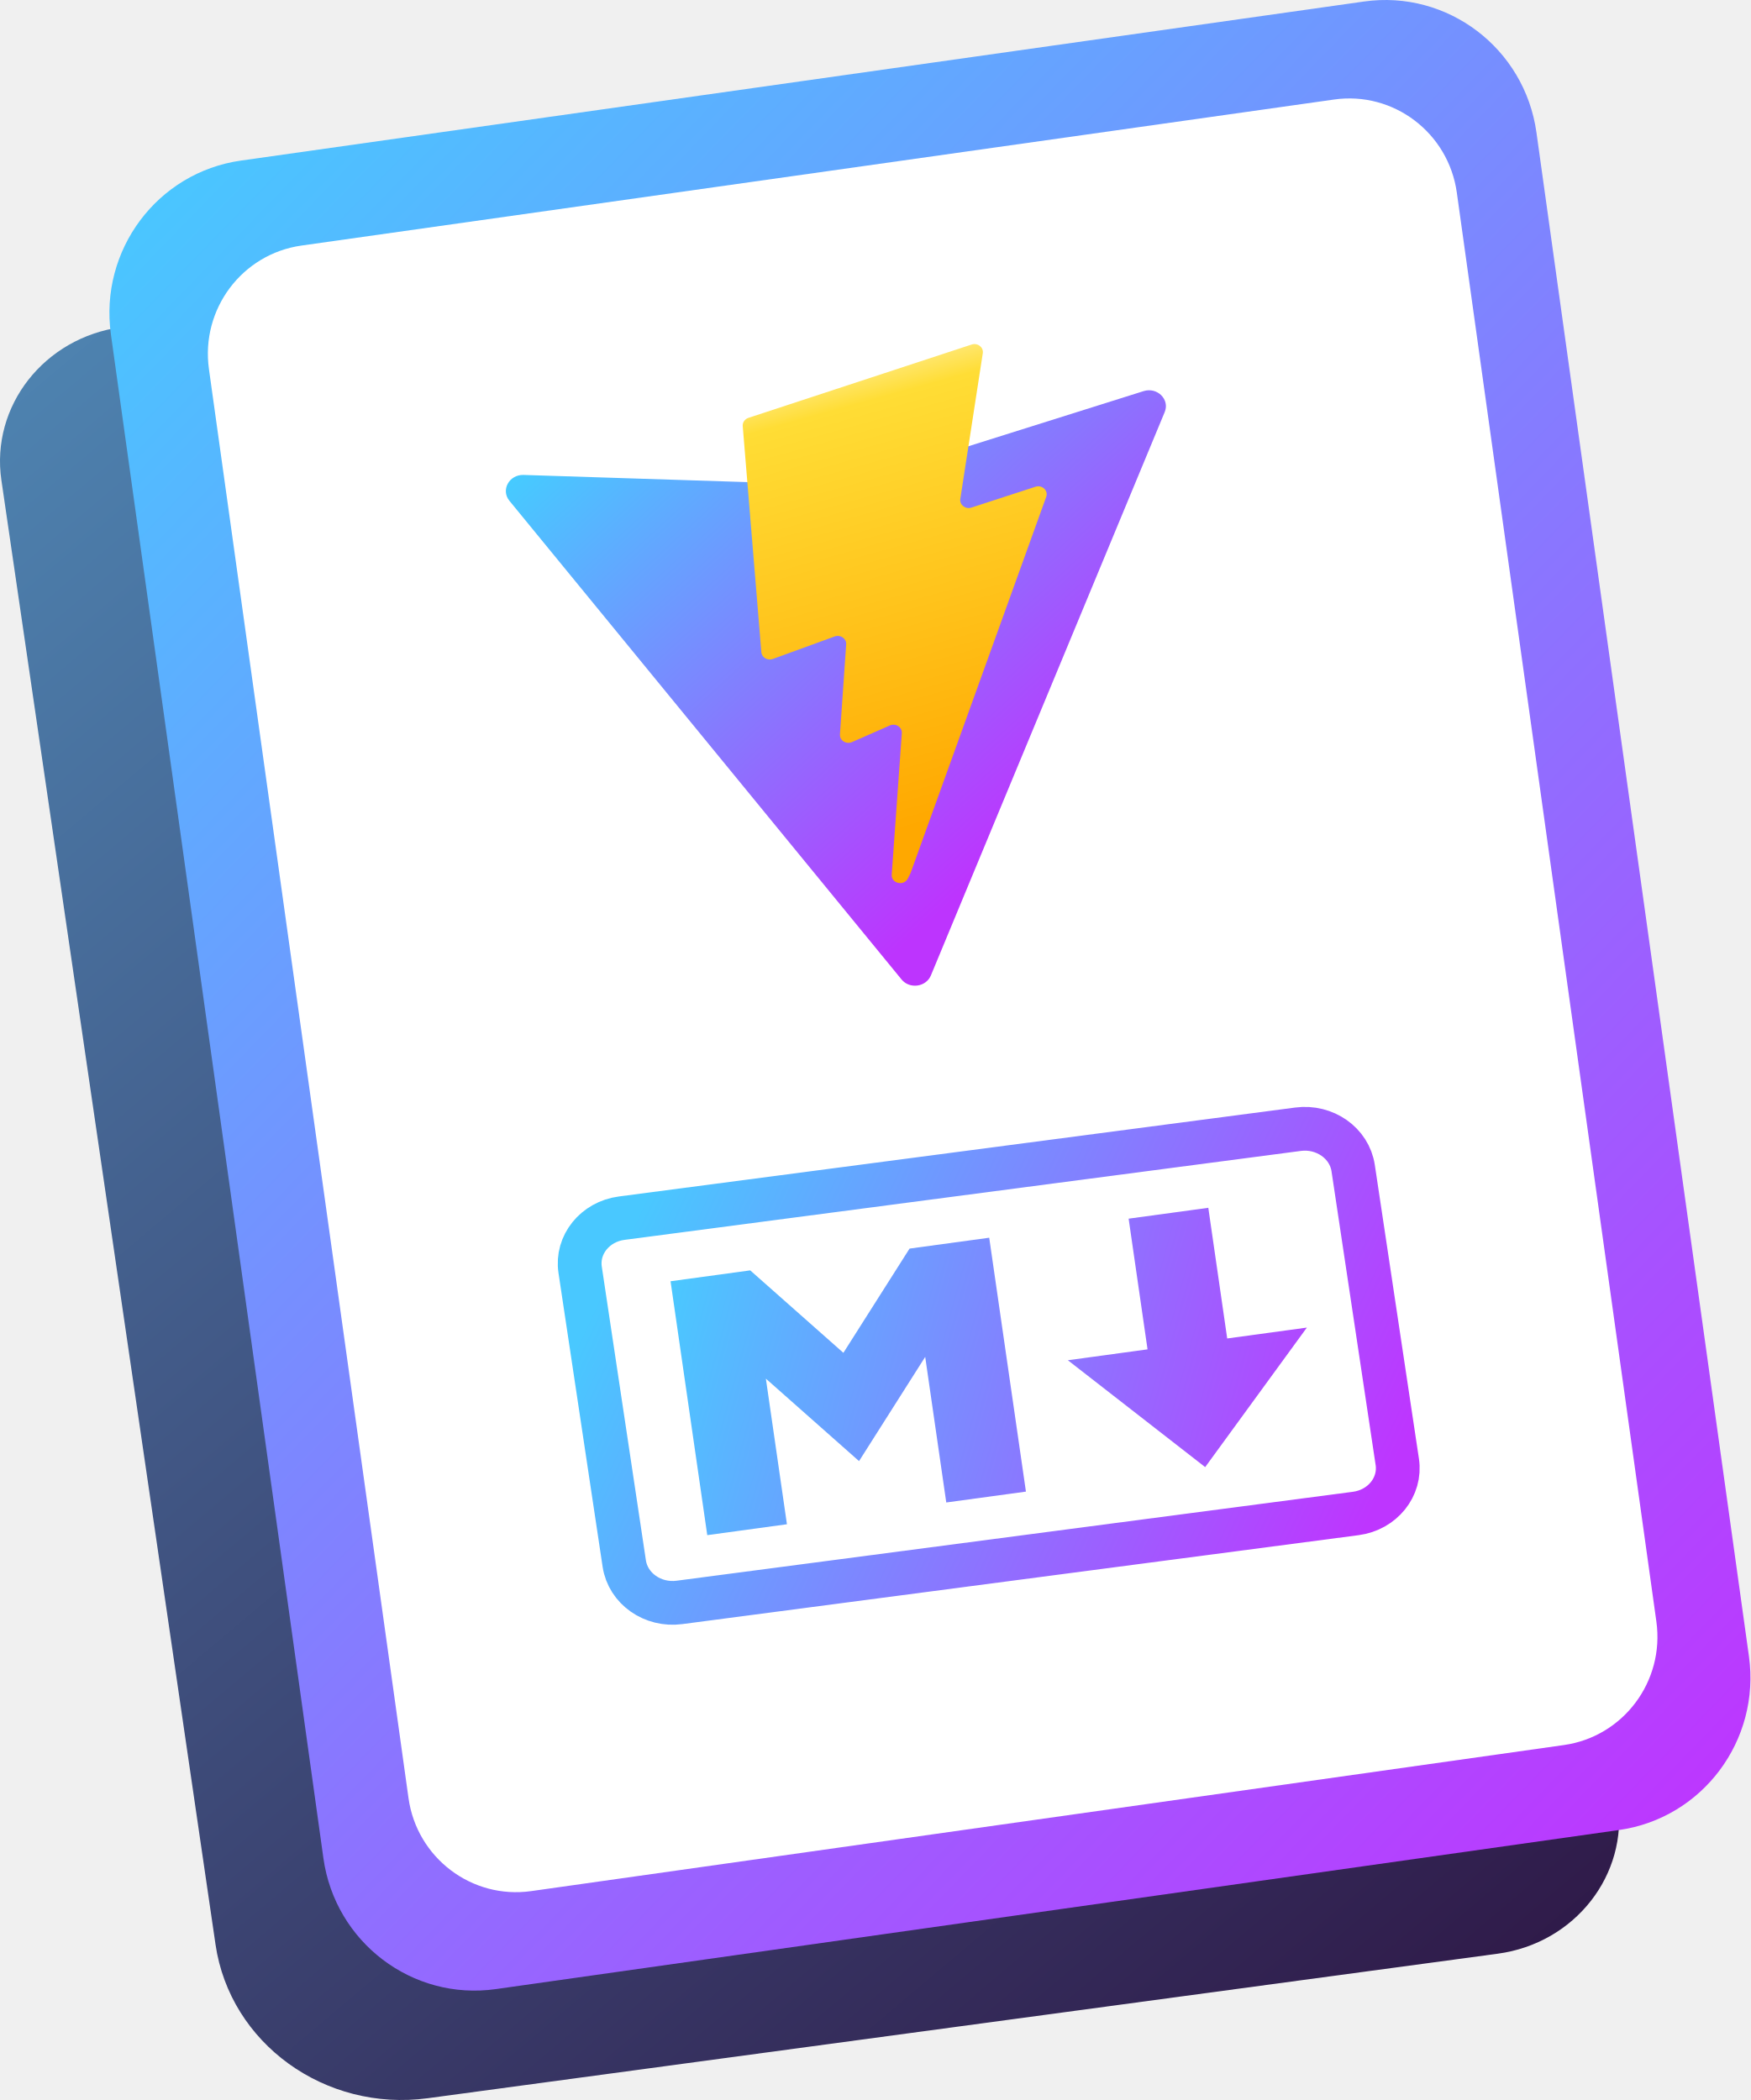
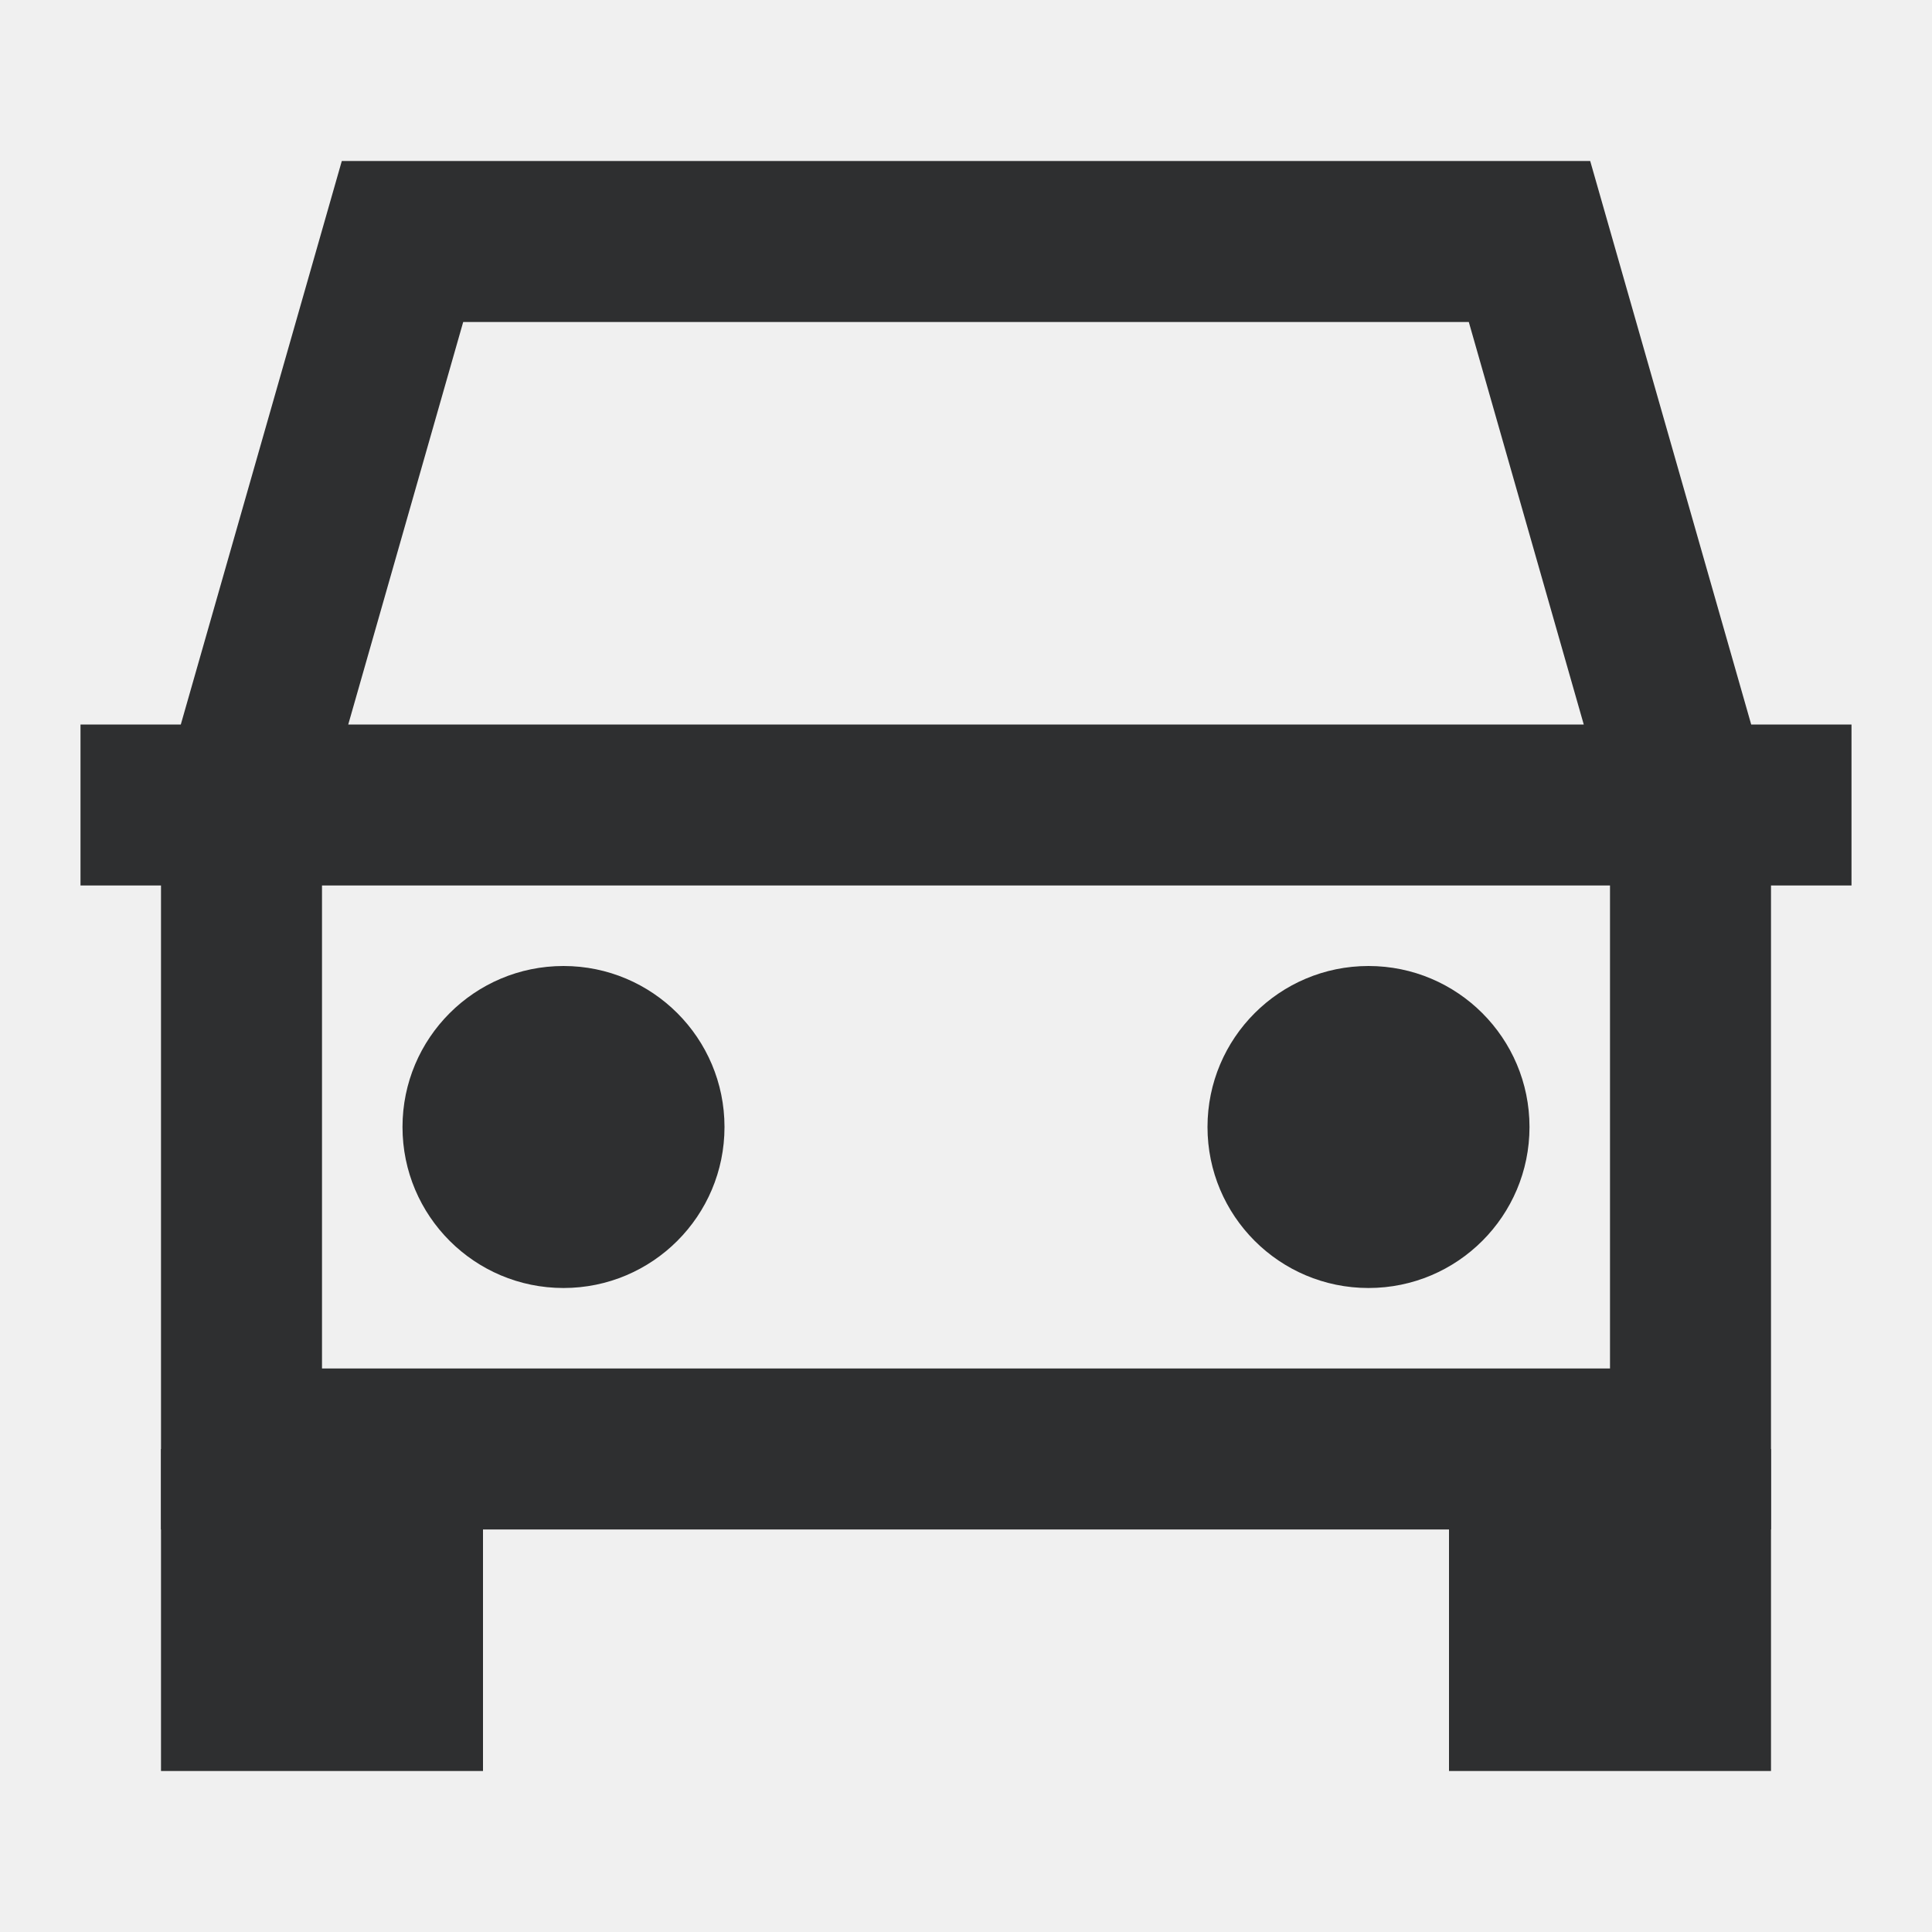
- <svg xmlns="http://www.w3.org/2000/svg" width="160" height="192" viewBox="0 0 160 192" fill="none">
-   <g clip-path="url(#clip0_1288_1252)">
-     <path d="M0.127 43.899C-0.863 37.126 4.046 30.863 11.091 29.911L113.152 16.122C120.197 15.17 126.712 19.889 127.702 26.663L147.873 164.635C148.863 171.409 143.954 177.671 136.908 178.623L39.101 191.837C29.706 193.107 21.02 186.814 19.7 177.784L0.127 43.899Z" fill="url(#paint0_linear_1288_1252)" />
-     <path d="M10.138 30.573C9.065 22.879 14.383 15.765 22.015 14.683L124.678 0.139C132.31 -0.943 139.367 4.418 140.44 12.112L159.862 151.427C160.935 159.121 155.617 166.235 147.985 167.317L45.322 181.861C37.69 182.943 30.633 177.582 29.56 169.888L10.138 30.573Z" fill="url(#paint1_linear_1288_1252)" />
-     <path d="M19.098 33.742C18.335 28.275 22.118 23.221 27.549 22.453L121.946 9.099C127.376 8.33 132.397 12.139 133.161 17.605L151.402 148.258C152.165 153.725 148.382 158.779 142.951 159.547L48.554 172.901C43.124 173.67 38.103 169.861 37.339 164.395L19.098 33.742Z" fill="white" />
-     <path d="M118.649 103.244L56.823 111.376C54.384 111.697 52.684 113.807 53.027 116.09L57.061 142.955C57.404 145.237 59.659 146.827 62.098 146.507L123.924 138.375C126.363 138.054 128.063 135.943 127.72 133.661L123.686 106.796C123.343 104.513 121.088 102.923 118.649 103.244Z" stroke="url(#paint2_linear_1288_1252)" stroke-width="4" />
-     <path d="M64.648 140.356L61.292 117.143L68.574 116.148L77.09 123.687L83.138 114.157L90.42 113.163L93.776 136.375L86.494 137.37L84.569 124.057L78.521 133.587L70.005 126.047L71.93 139.36L64.648 140.356ZM110.16 134.136L97.609 124.365L104.891 123.369L103.163 111.421L110.446 110.427L112.173 122.374L119.455 121.379L110.16 134.136Z" fill="url(#paint3_linear_1288_1252)" />
-     <path d="M106.461 37.673L85.09 89.181C84.648 90.245 83.147 90.454 82.41 89.555L46.562 45.785C45.76 44.805 46.541 43.381 47.858 43.423L76.912 44.356C77.098 44.362 77.283 44.336 77.459 44.281L104.529 35.76C105.778 35.367 106.94 36.518 106.461 37.673Z" fill="url(#paint4_linear_1288_1252)" />
-     <path d="M88.812 31.5L68.412 38.203C68.077 38.313 67.862 38.622 67.889 38.955L69.591 59.627C69.631 60.114 70.157 60.425 70.642 60.248L76.293 58.191C76.822 57.998 77.382 58.384 77.345 58.916L76.777 67.142C76.739 67.696 77.342 68.084 77.877 67.848L81.332 66.33C81.867 66.094 82.472 66.483 82.432 67.037L81.508 79.963C81.45 80.772 82.622 81.049 82.987 80.314L83.231 79.822L95.63 45.426C95.838 44.85 95.255 44.304 94.645 44.503L88.796 46.407C88.247 46.586 87.695 46.156 87.778 45.615L89.833 32.291C89.916 31.749 89.361 31.319 88.812 31.5Z" fill="url(#paint5_linear_1288_1252)" />
-   </g>
-   <defs>
-     <linearGradient id="paint0_linear_1288_1252" x1="0.448" y1="16.413" x2="148.448" y2="191.541" gradientUnits="userSpaceOnUse">
-       <stop stop-color="#508AB7" />
-       <stop offset="1" stop-color="#2D1342" />
-     </linearGradient>
-     <linearGradient id="paint1_linear_1288_1252" x1="11.186" y1="19.154" x2="158.875" y2="162.67" gradientUnits="userSpaceOnUse">
-       <stop stop-color="#49C7FF" />
-       <stop offset="1" stop-color="#BD36FF" />
-     </linearGradient>
-     <linearGradient id="paint2_linear_1288_1252" x1="56.68" y1="114.377" x2="122.209" y2="145.088" gradientUnits="userSpaceOnUse">
-       <stop stop-color="#49C8FF" />
-       <stop offset="1" stop-color="#BE35FF" />
-     </linearGradient>
-     <linearGradient id="paint3_linear_1288_1252" x1="61.766" y1="117.538" x2="121.328" y2="133.876" gradientUnits="userSpaceOnUse">
-       <stop stop-color="#4BC7FF" />
-       <stop offset="1" stop-color="#B93DFF" />
-     </linearGradient>
-     <linearGradient id="paint4_linear_1288_1252" x1="45.296" y1="42.033" x2="84.585" y2="84.667" gradientUnits="userSpaceOnUse">
-       <stop stop-color="#41D1FF" />
-       <stop offset="1" stop-color="#BD34FE" />
-     </linearGradient>
-     <linearGradient id="paint5_linear_1288_1252" x1="73.829" y1="34.598" x2="85.124" y2="75.213" gradientUnits="userSpaceOnUse">
-       <stop stop-color="#FFEA83" />
-       <stop offset="0.083" stop-color="#FFDD35" />
-       <stop offset="1" stop-color="#FFA800" />
-     </linearGradient>
-     <clipPath id="clip0_1288_1252">
-       <rect width="160" height="192" fill="white" />
-     </clipPath>
-   </defs>
+ <svg xmlns="http://www.w3.org/2000/svg" t="1709712103313" class="icon" viewBox="0 0 1024 1024" version="1.1" p-id="1664" width="320" height="320">
+   <path d="M85.333 768h170.667v170.667H85.333v-170.667z m682.667 0h170.667v170.667h-170.667v-170.667z" fill="#2E2F30" p-id="1665" />
+   <path d="M938.667 469.333v341.333H85.333v-341.333H42.667V384h53.163l85.333-298.667h661.675l85.333 298.667H981.333v85.333h-42.667zM170.667 469.333v256h682.667v-256H170.667z m668.757-85.333l-60.928-213.333H245.504L184.576 384h654.848zM298.667 682.667a85.333 85.333 0 1 1 0-170.667 85.333 85.333 0 0 1 0 170.667z m426.667 0a85.333 85.333 0 1 1 0-170.667 85.333 85.333 0 0 1 0 170.667z" fill="#2E2F30" p-id="1666" />
</svg>
